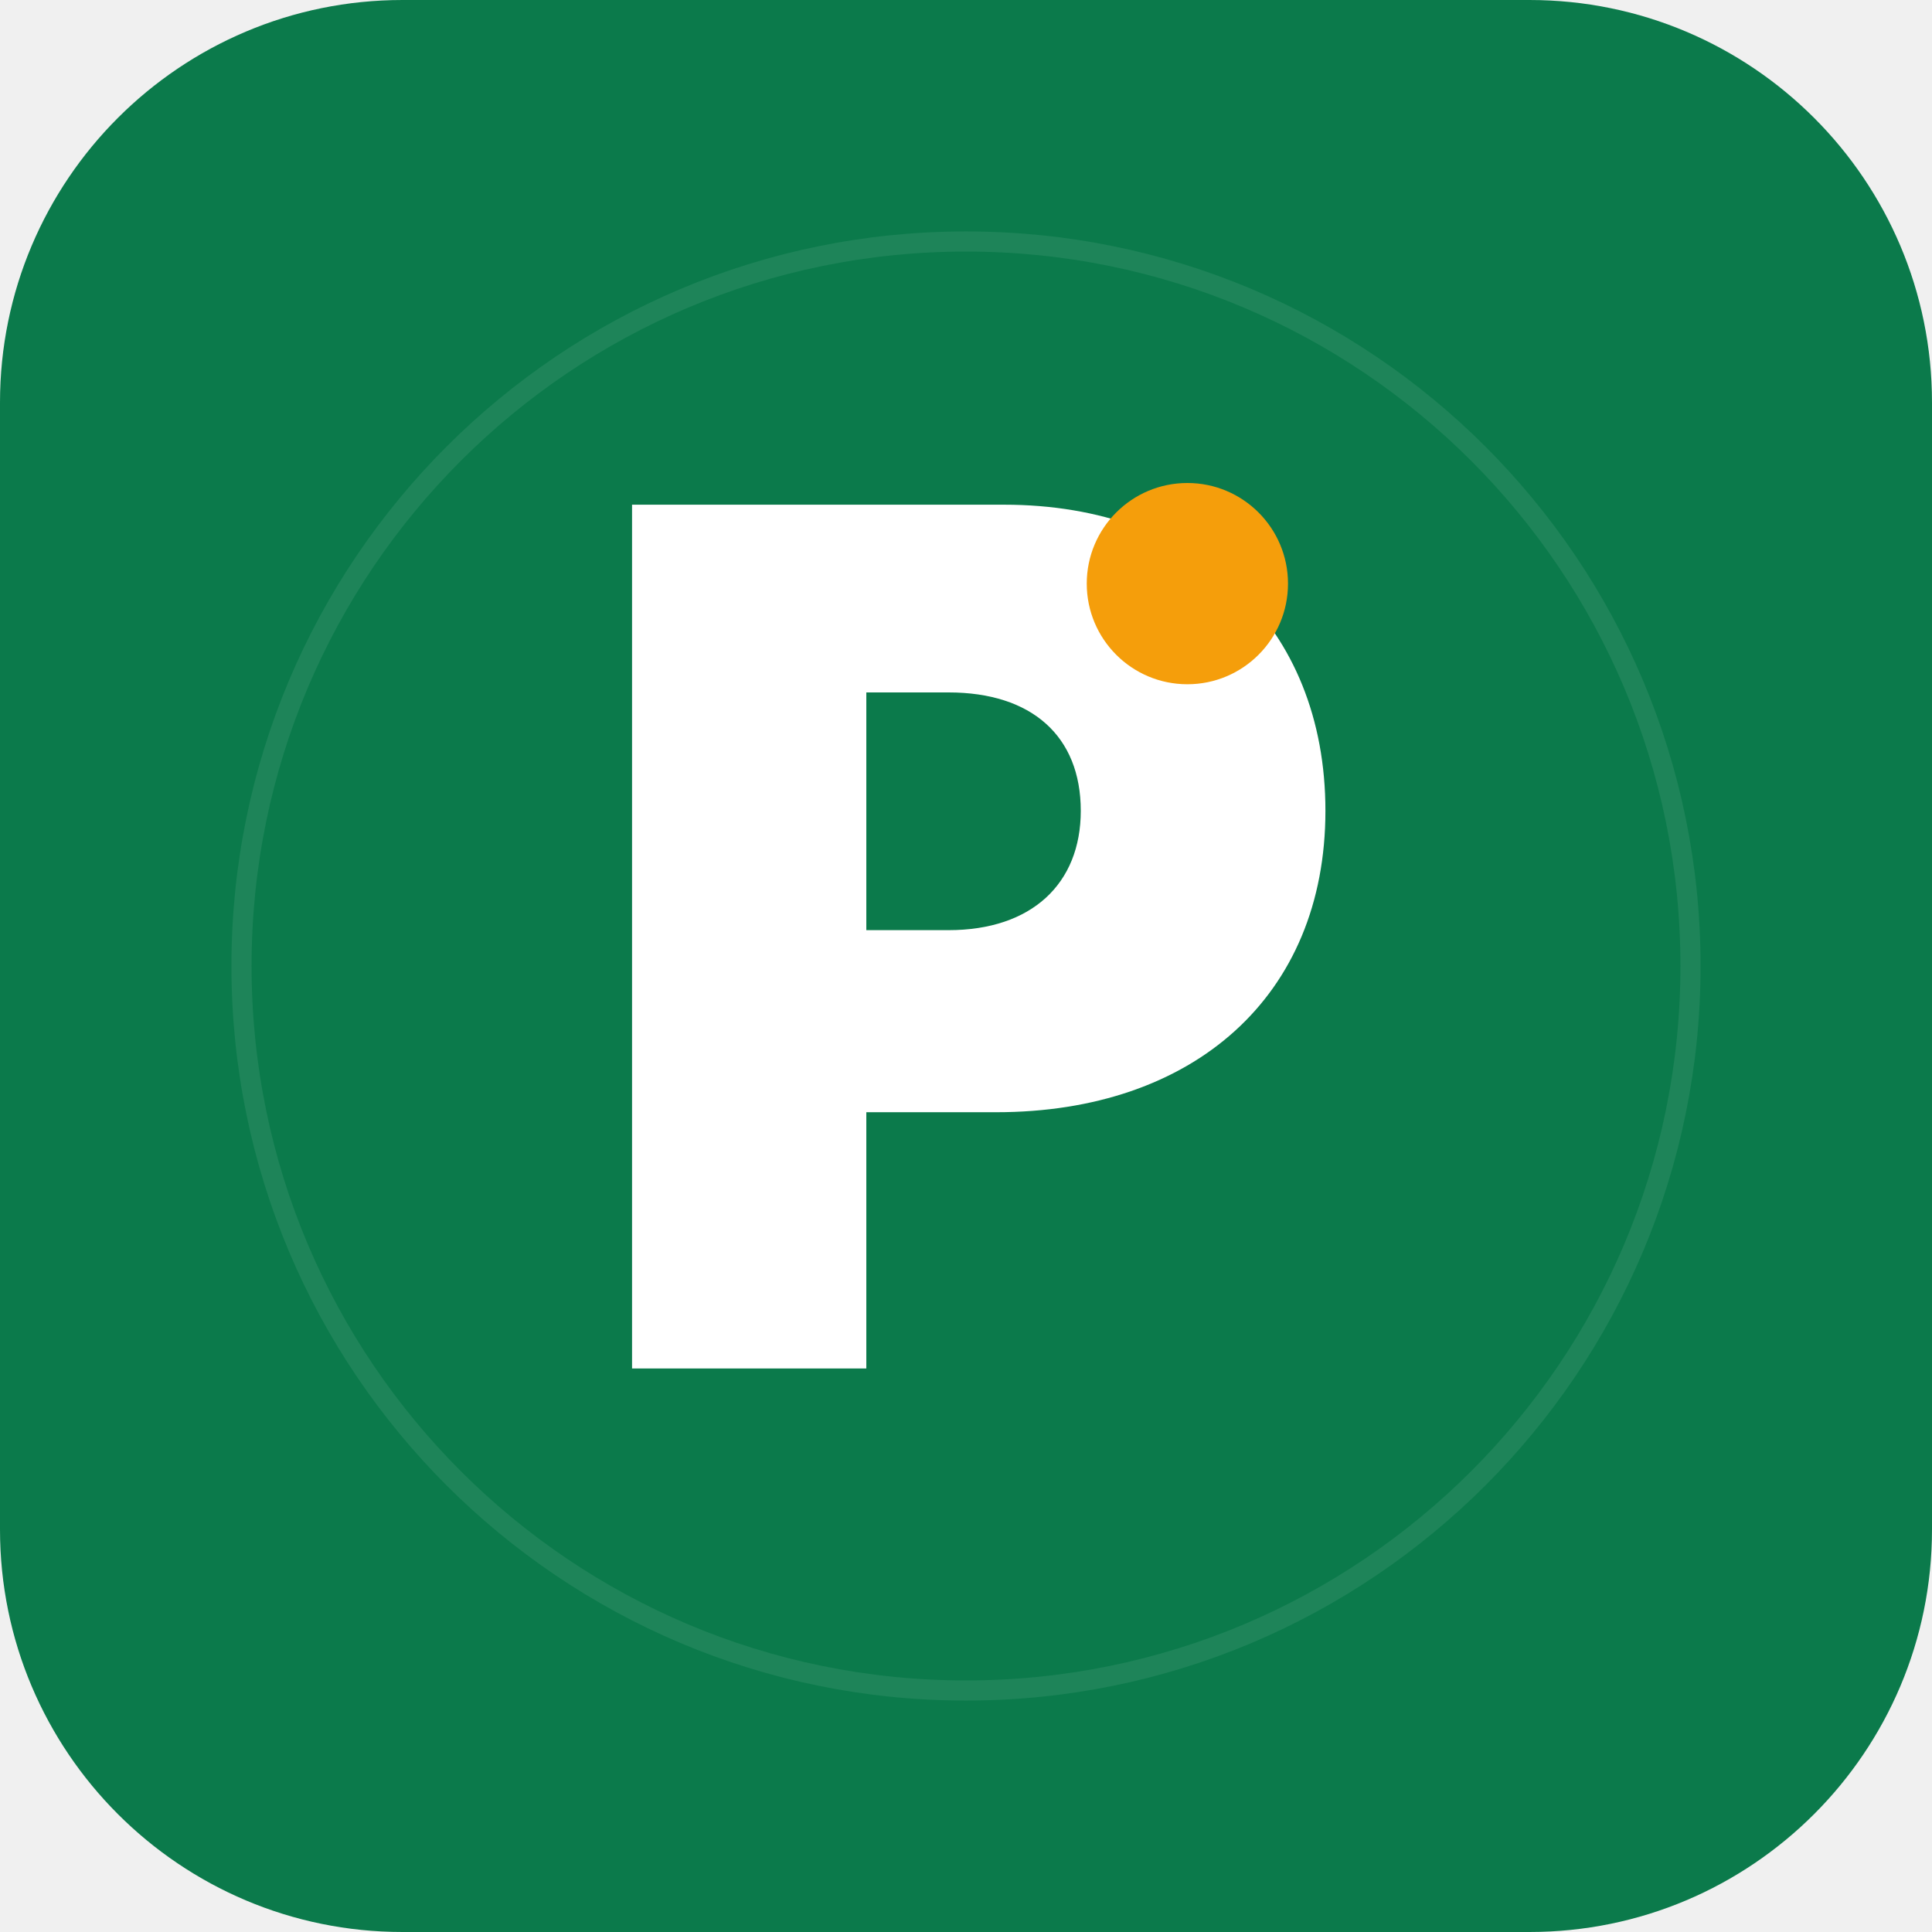
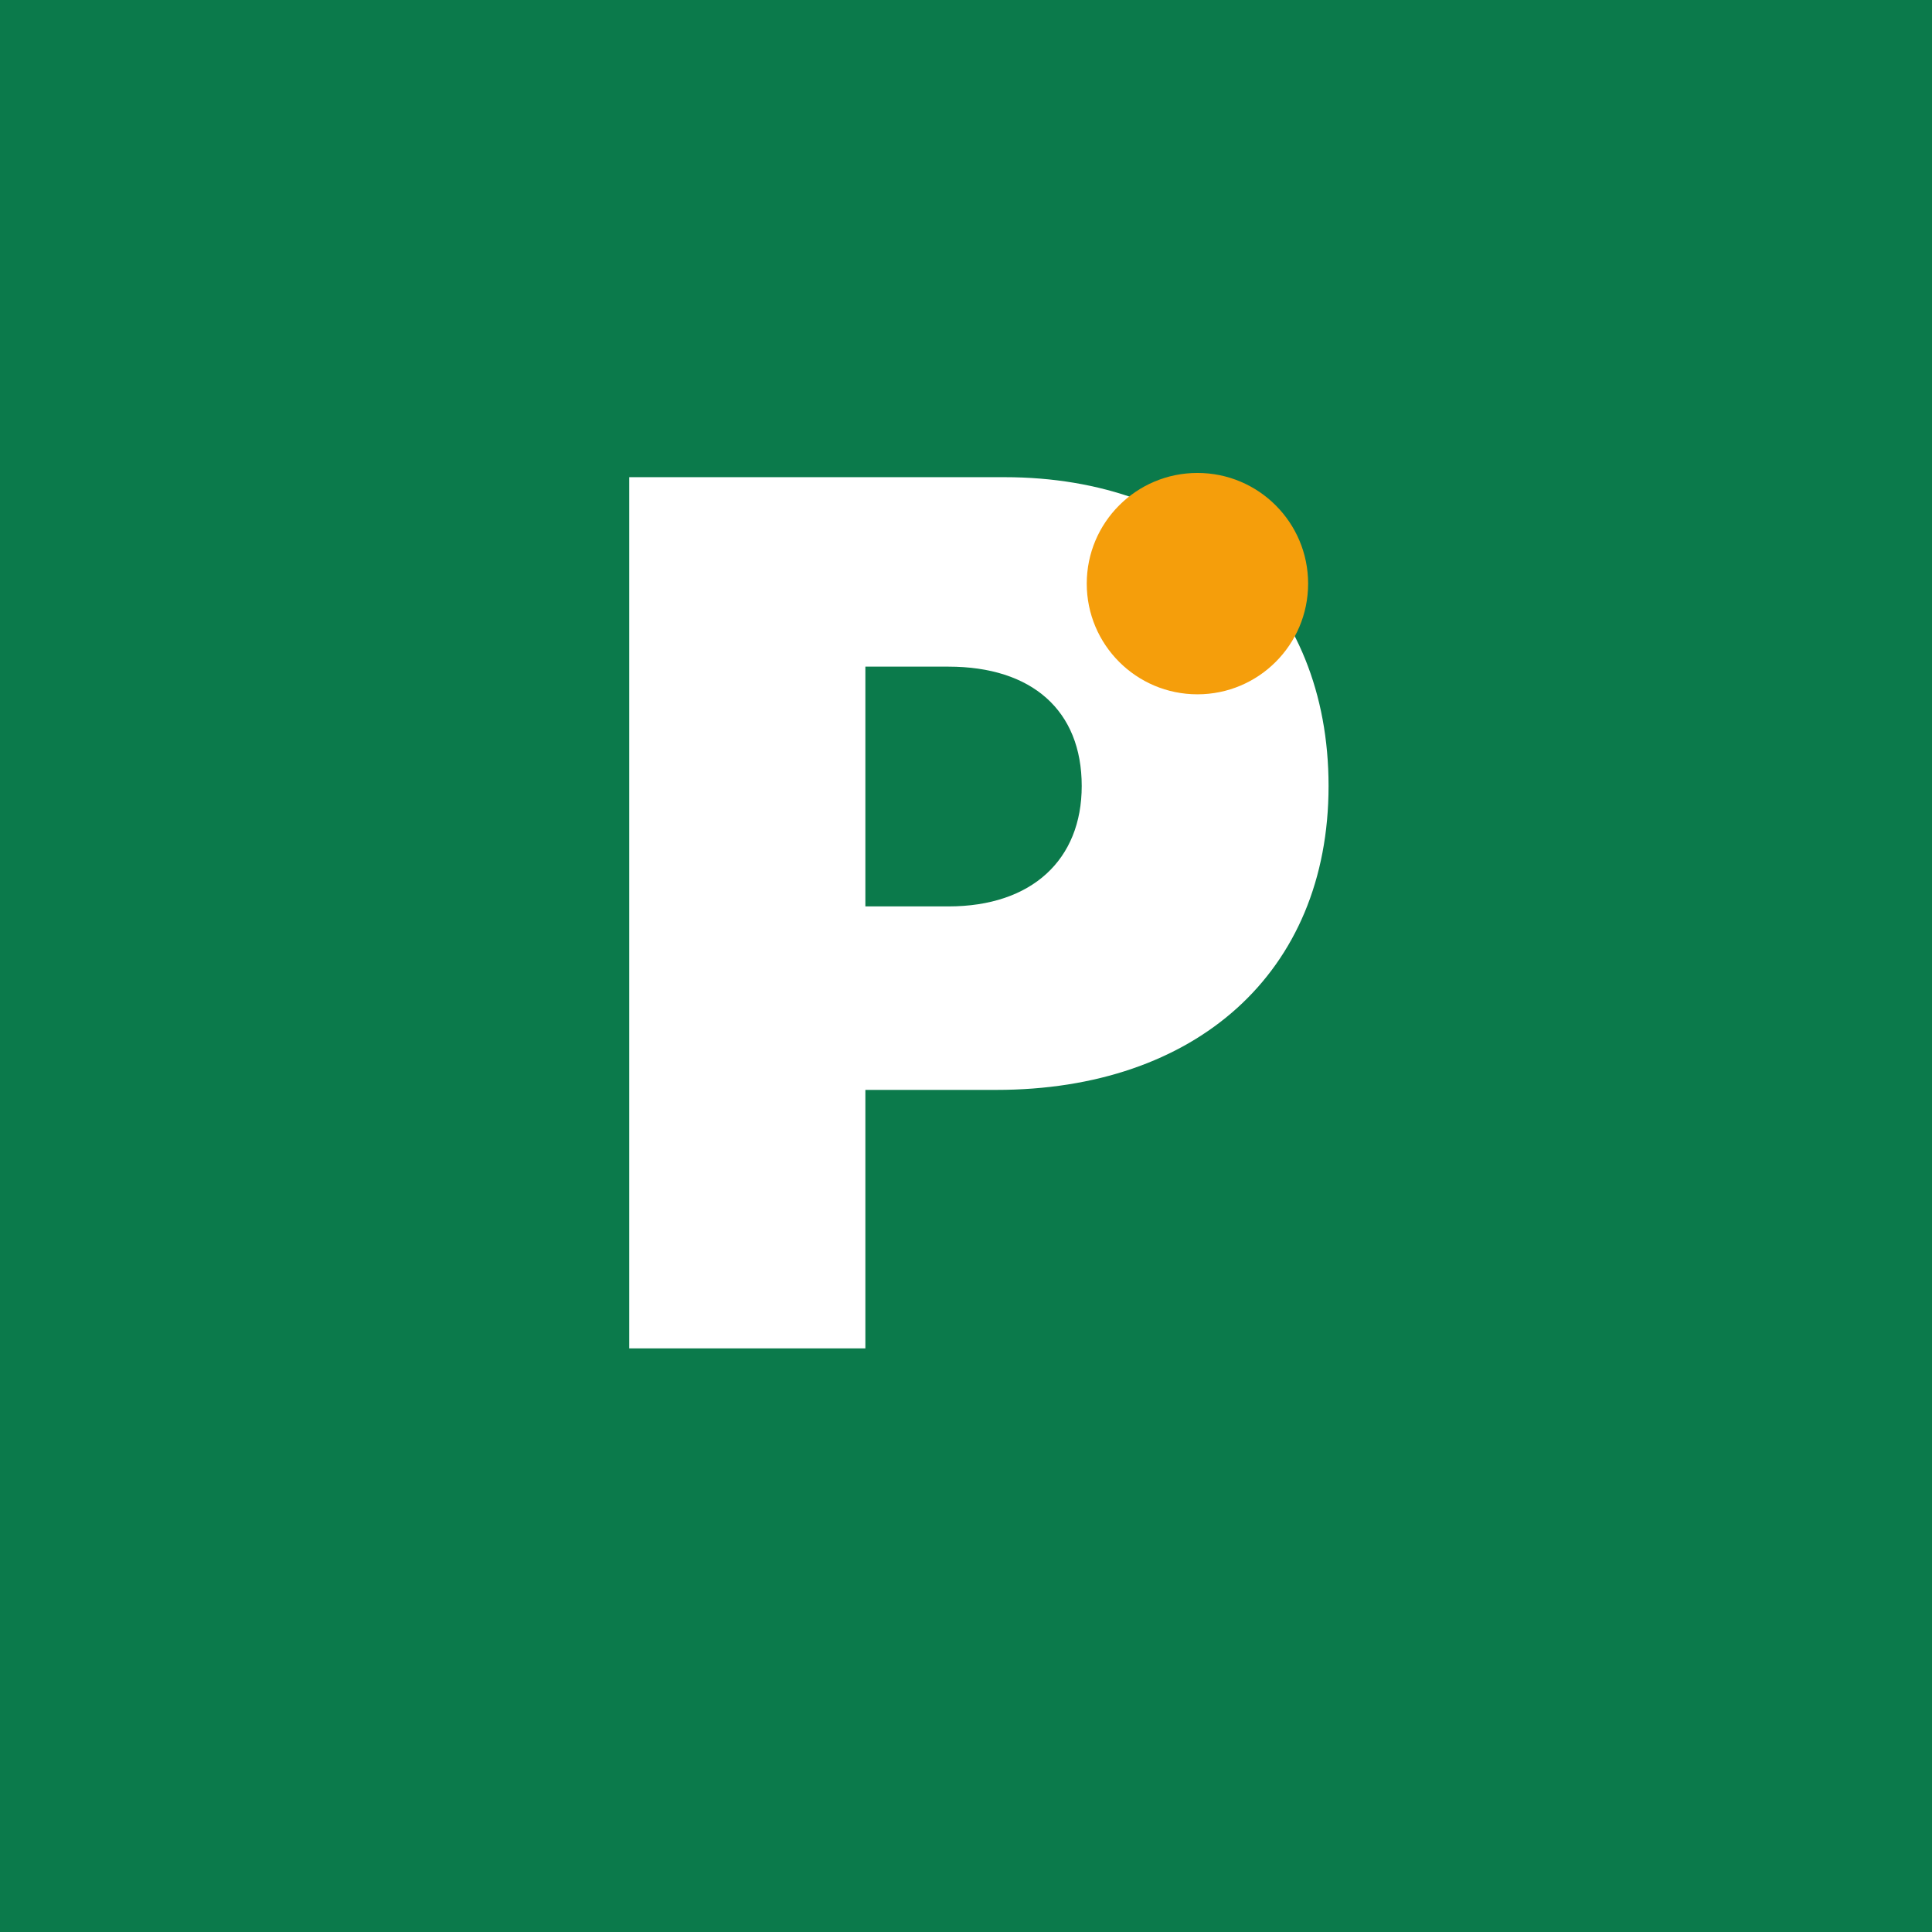
<svg xmlns="http://www.w3.org/2000/svg" viewBox="0 0 192 192" width="192" height="192">
-   <rect width="192" height="192" rx="40" fill="#0B7A4B" />
-   <circle cx="96" cy="96" r="72" fill="none" stroke="rgba(255,255,255,0.08)" stroke-width="2" />
-   <text x="96" y="136" text-anchor="middle" font-family="-apple-system, BlinkMacSystemFont, 'Segoe UI', sans-serif" font-size="118" font-weight="900" fill="#FFFFFF" letter-spacing="-4">P</text>
-   <circle cx="118" cy="58" r="10" fill="#F59E0B" />
+   <rect width="192" height="192" fill="#0B7A4B" />
+   <text x="96" y="134" text-anchor="middle" font-family="-apple-system, BlinkMacSystemFont, 'Segoe UI', sans-serif" font-size="119" font-weight="900" fill="#FFFFFF" letter-spacing="-3">P</text>
+   <circle cx="119" cy="58" r="11" fill="#F59E0B" />
</svg>
